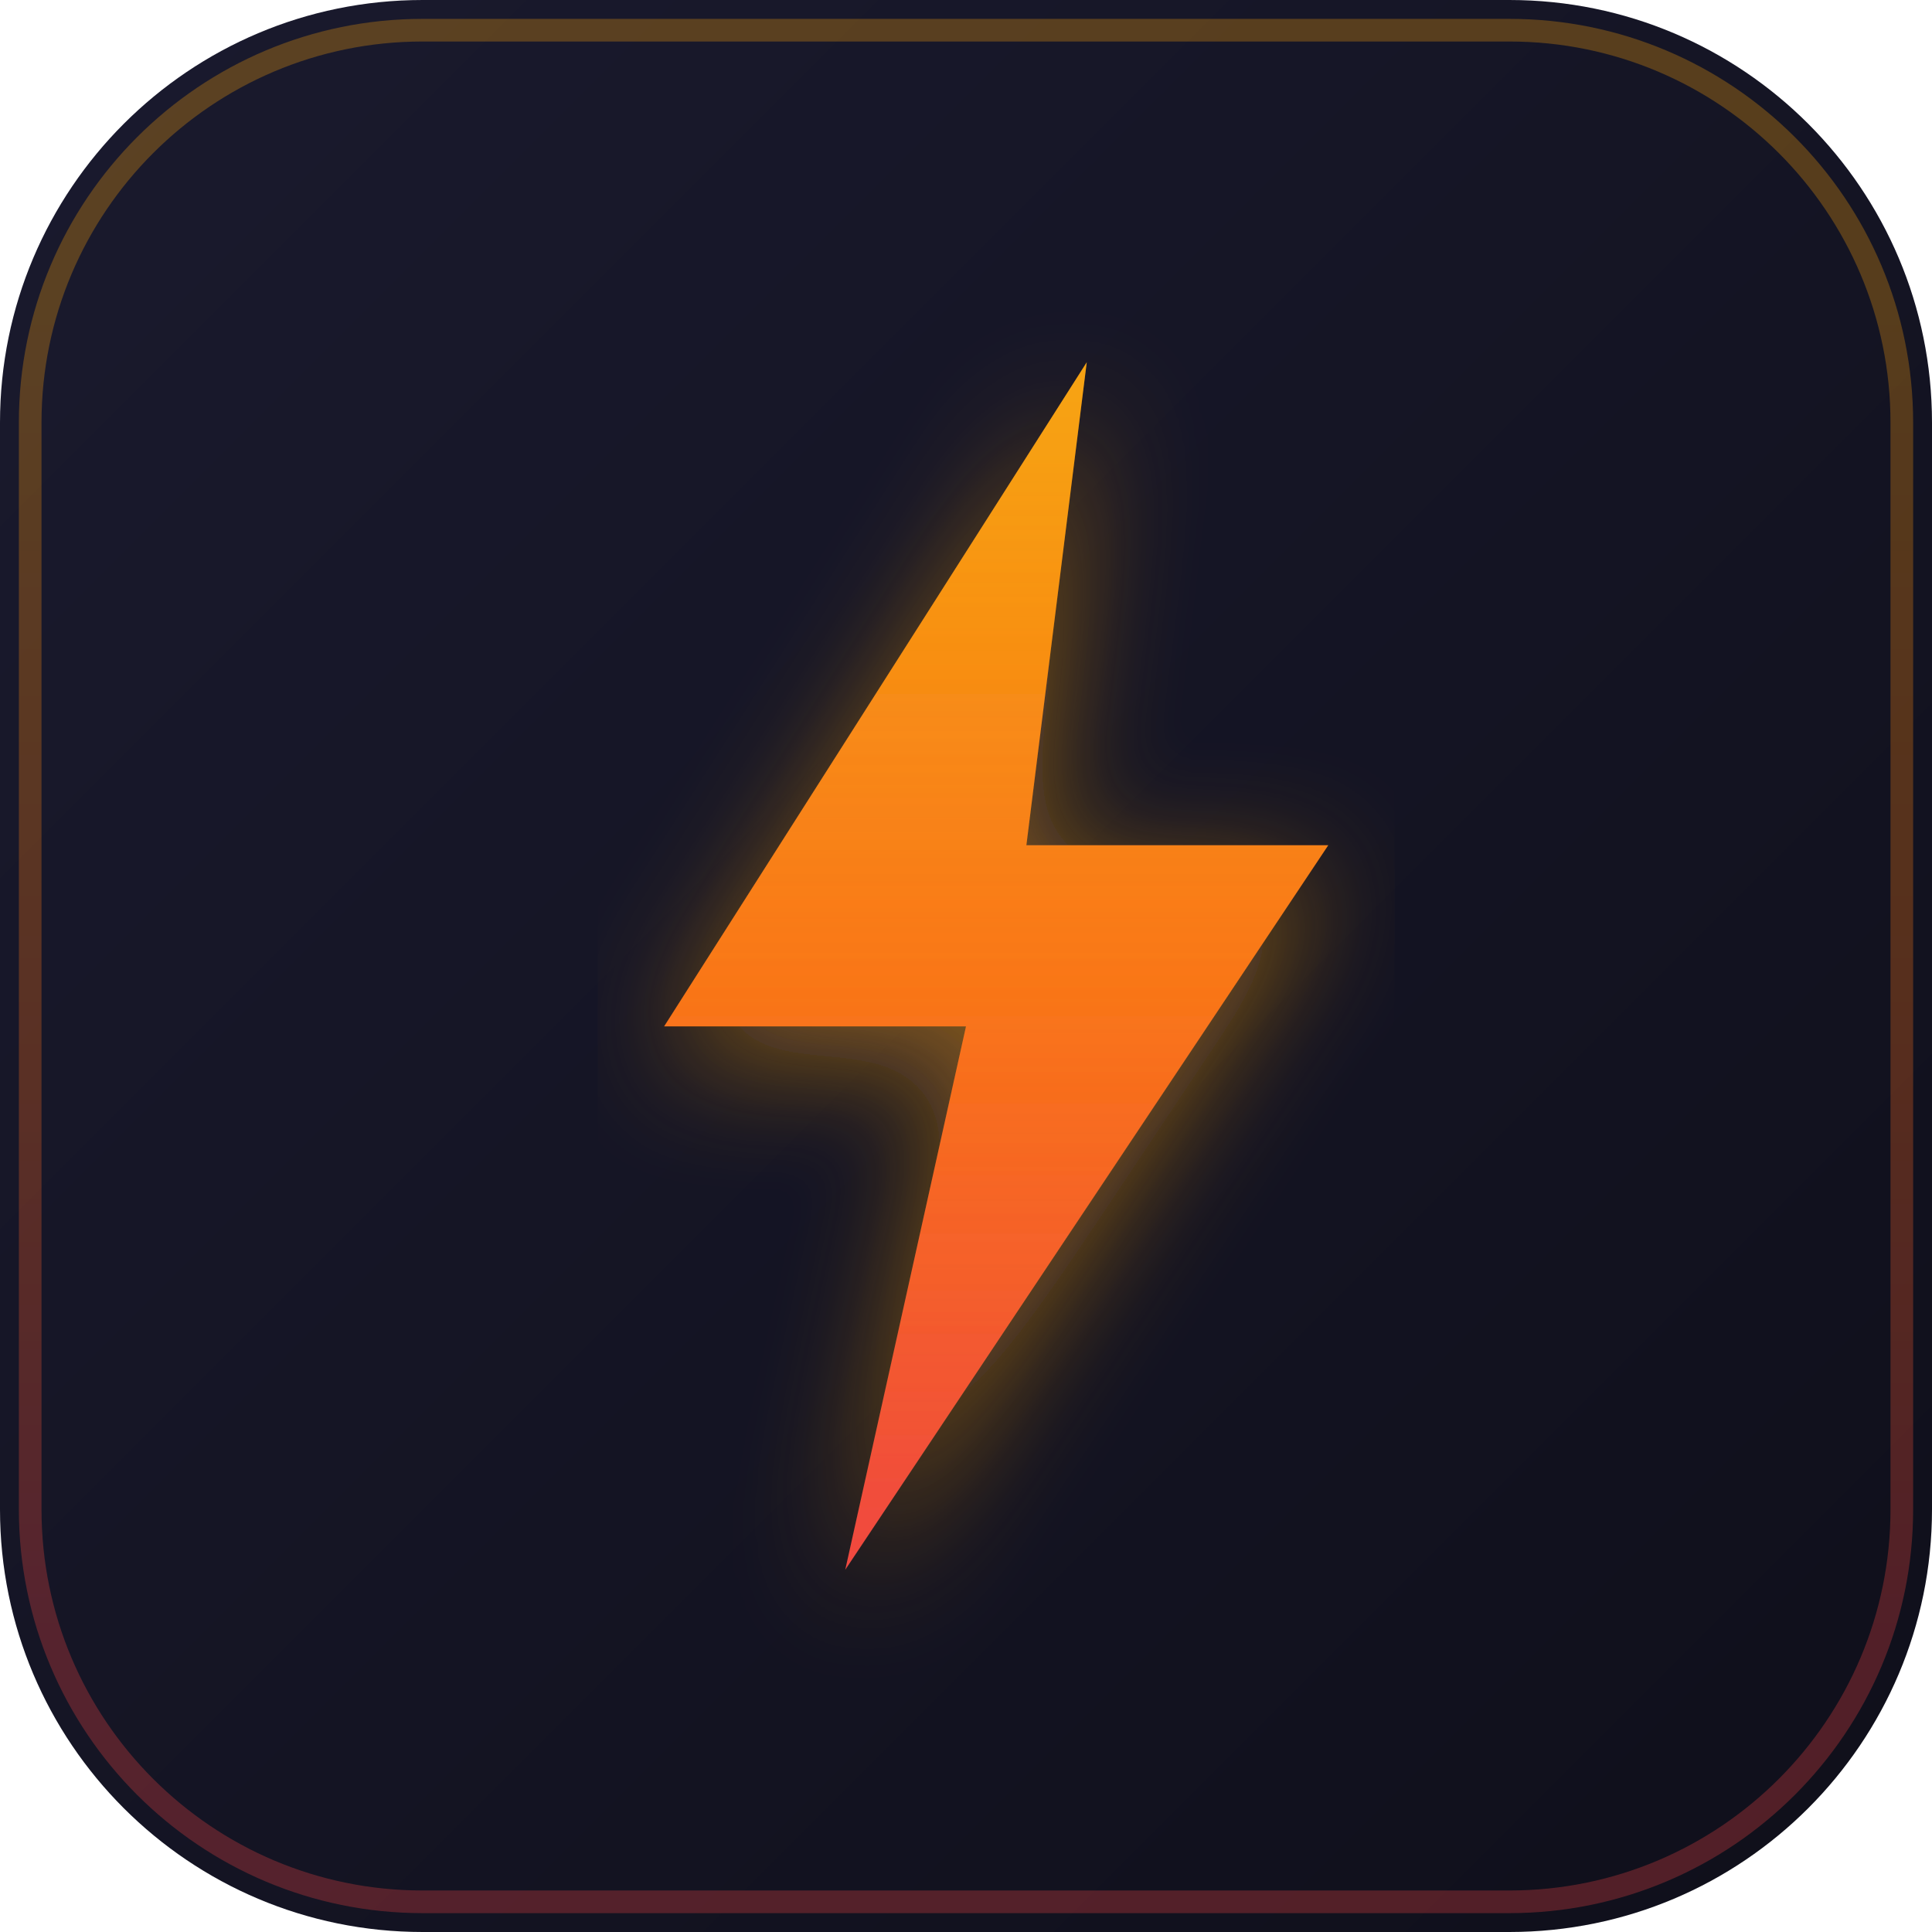
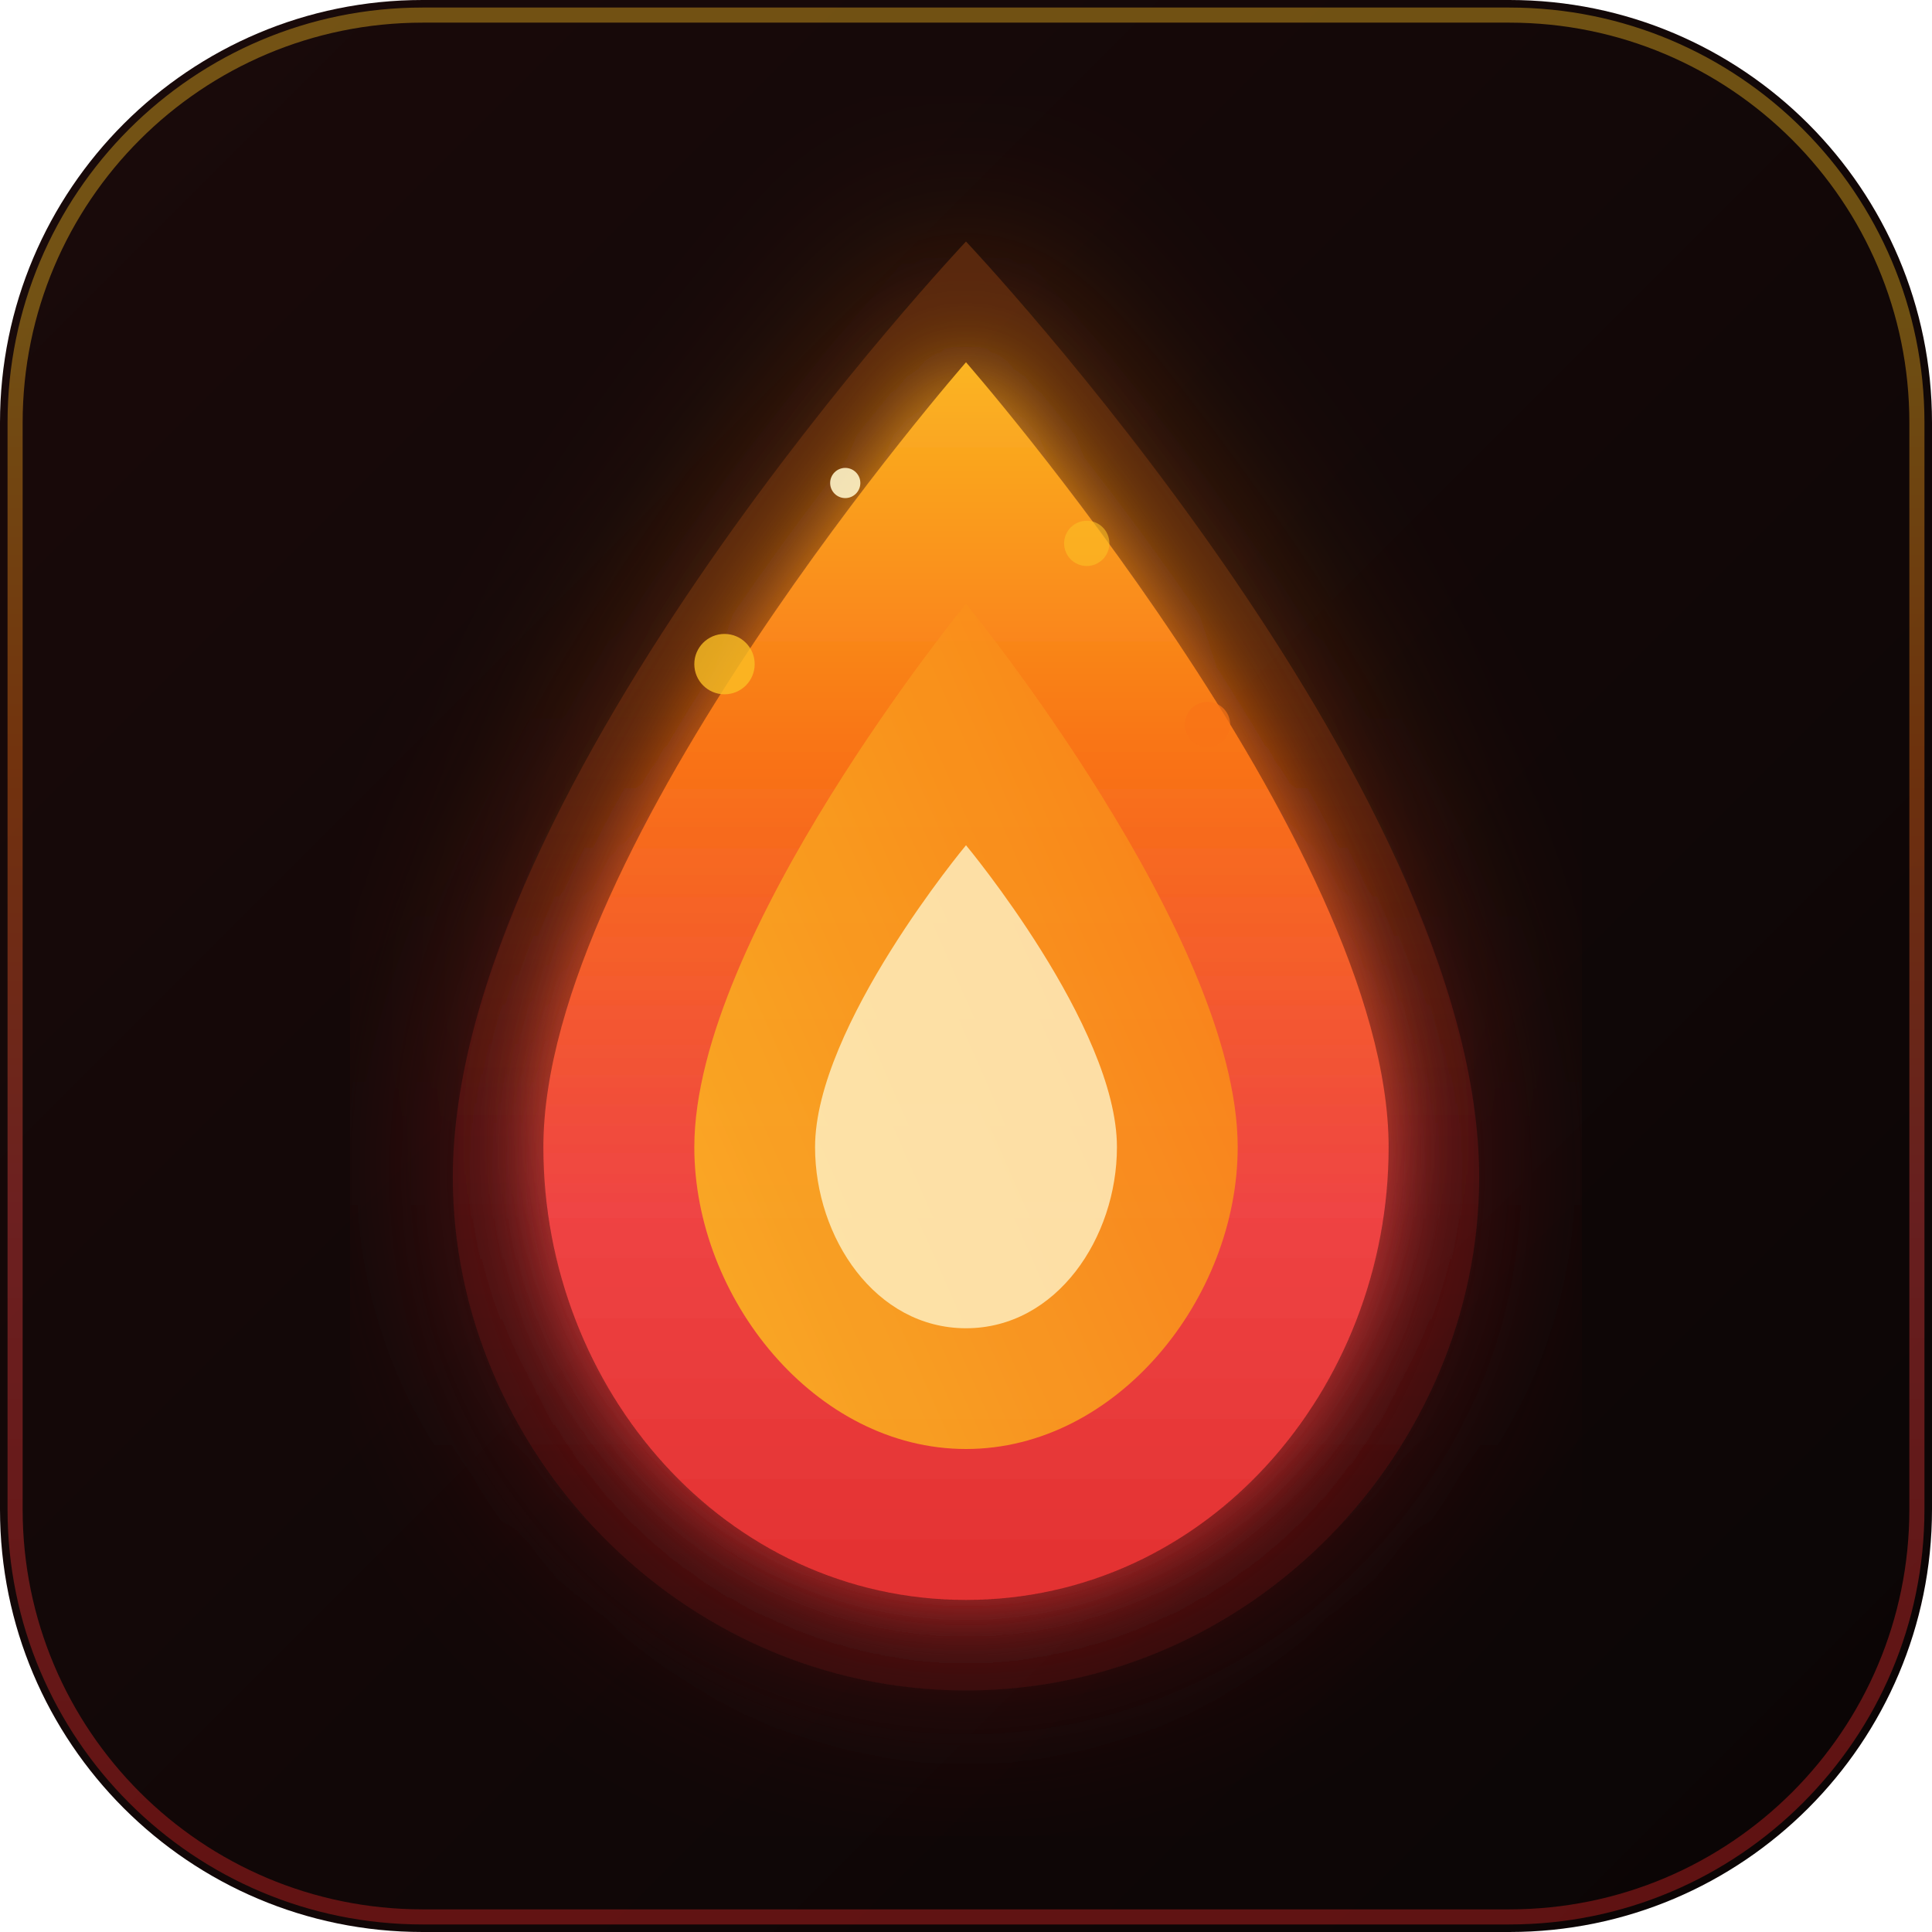
<svg xmlns="http://www.w3.org/2000/svg" width="128" height="128" viewBox="0 0 128 128">
  <defs>
    <linearGradient id="bg" x1="0" y1="0" x2="128" y2="128" gradientUnits="userSpaceOnUse">
-       <stop offset="0%" stop-color="#1a1a2e" />
-       <stop offset="100%" stop-color="#0f0f1a" />
+       <stop offset="0%" stop-color="#1a0a0a" />
+       <stop offset="100%" stop-color="#0a0505" />
    </linearGradient>
-     <linearGradient id="bolt" x1="64" y1="20" x2="64" y2="108" gradientUnits="userSpaceOnUse">
-       <stop offset="0%" stop-color="#f59e0b" />
-       <stop offset="50%" stop-color="#f97316" />
-       <stop offset="100%" stop-color="#ef4444" />
+     <linearGradient id="fire1" x1="64" y1="120" x2="64" y2="20" gradientUnits="userSpaceOnUse">
+       <stop offset="0%" stop-color="#dc2626" />
+       <stop offset="40%" stop-color="#ef4444" />
+       <stop offset="70%" stop-color="#f97316" />
+       <stop offset="100%" stop-color="#fbbf24" />
    </linearGradient>
-     <linearGradient id="glow" x1="64" y1="30" x2="64" y2="98" gradientUnits="userSpaceOnUse">
-       <stop offset="0%" stop-color="#fbbf24" stop-opacity="0.6" />
-       <stop offset="100%" stop-color="#f97316" stop-opacity="0" />
+     <linearGradient id="fire2" x1="64" y1="110" x2="64" y2="40" gradientUnits="userSpaceOnUse">
+       <stop offset="0%" stop-color="#991b1b" />
+       <stop offset="50%" stop-color="#dc2626" />
+       <stop offset="100%" stop-color="#f97316" />
    </linearGradient>
-     <filter id="shadow">
-       <feDropShadow dx="0" dy="2" stdDeviation="4" flood-color="#f59e0b" flood-opacity="0.5" />
+     <linearGradient id="ember" x1="30" y1="80" x2="98" y2="50" gradientUnits="userSpaceOnUse">
+       <stop offset="0%" stop-color="#fbbf24" />
+       <stop offset="100%" stop-color="#f97316" />
+     </linearGradient>
+     <filter id="glow">
+       <feGaussianBlur stdDeviation="3" result="blur" />
+       <feMerge>
+         <feMergeNode in="blur" />
+         <feMergeNode in="SourceGraphic" />
+       </feMerge>
+     </filter>
+     <filter id="fireglow">
+       <feGaussianBlur stdDeviation="6" result="blur" />
+       <feMerge>
+         <feMergeNode in="blur" />
+         <feMergeNode in="SourceGraphic" />
+       </feMerge>
    </filter>
  </defs>
  <rect width="128" height="128" rx="28" fill="url(#bg)" />
-   <rect x="2" y="2" width="124" height="124" rx="26" fill="none" stroke="url(#bolt)" stroke-width="1.5" opacity="0.3" />
-   <path d="M72 24L44 68h20l-8 36 32-48H68z" fill="url(#bolt)" filter="url(#shadow)" />
-   <path d="M72 24L44 68h20l-8 36 32-48H68z" fill="url(#glow)" opacity="0.4" />
+   <rect x="1" y="1" width="126" height="126" rx="27" fill="none" stroke="url(#fire1)" stroke-width="1" opacity="0.4" />
+   <path d="M64 16C64 16 30 52 30 78C30 96 45 112 64 112C83 112 98 96 98 78C98 52 64 16 64 16Z" fill="url(#fire2)" filter="url(#fireglow)" opacity="0.3" />
+   <path d="M64 24C64 24 36 56 36 76C36 92 48 106 64 106C80 106 92 92 92 76C92 56 64 24 64 24Z" fill="url(#fire1)" filter="url(#glow)" />
+   <path d="M64 40C64 40 46 62 46 76C46 86 54 96 64 96C74 96 82 86 82 76C82 62 64 40 64 40Z" fill="url(#ember)" opacity="0.9" />
+   <path d="M64 56C64 56 54 68 54 76C54 82 58 88 64 88C70 88 74 82 74 76C74 68 64 56 64 56Z" fill="#fef3c7" opacity="0.8" />
+   <circle cx="48" cy="44" r="2" fill="#fbbf24" opacity="0.8" />
+   <circle cx="80" cy="48" r="1.5" fill="#f97316" opacity="0.7" />
+   <circle cx="56" cy="32" r="1" fill="#fef3c7" opacity="0.9" />
+   <circle cx="72" cy="36" r="1.5" fill="#fbbf24" opacity="0.6" />
</svg>
